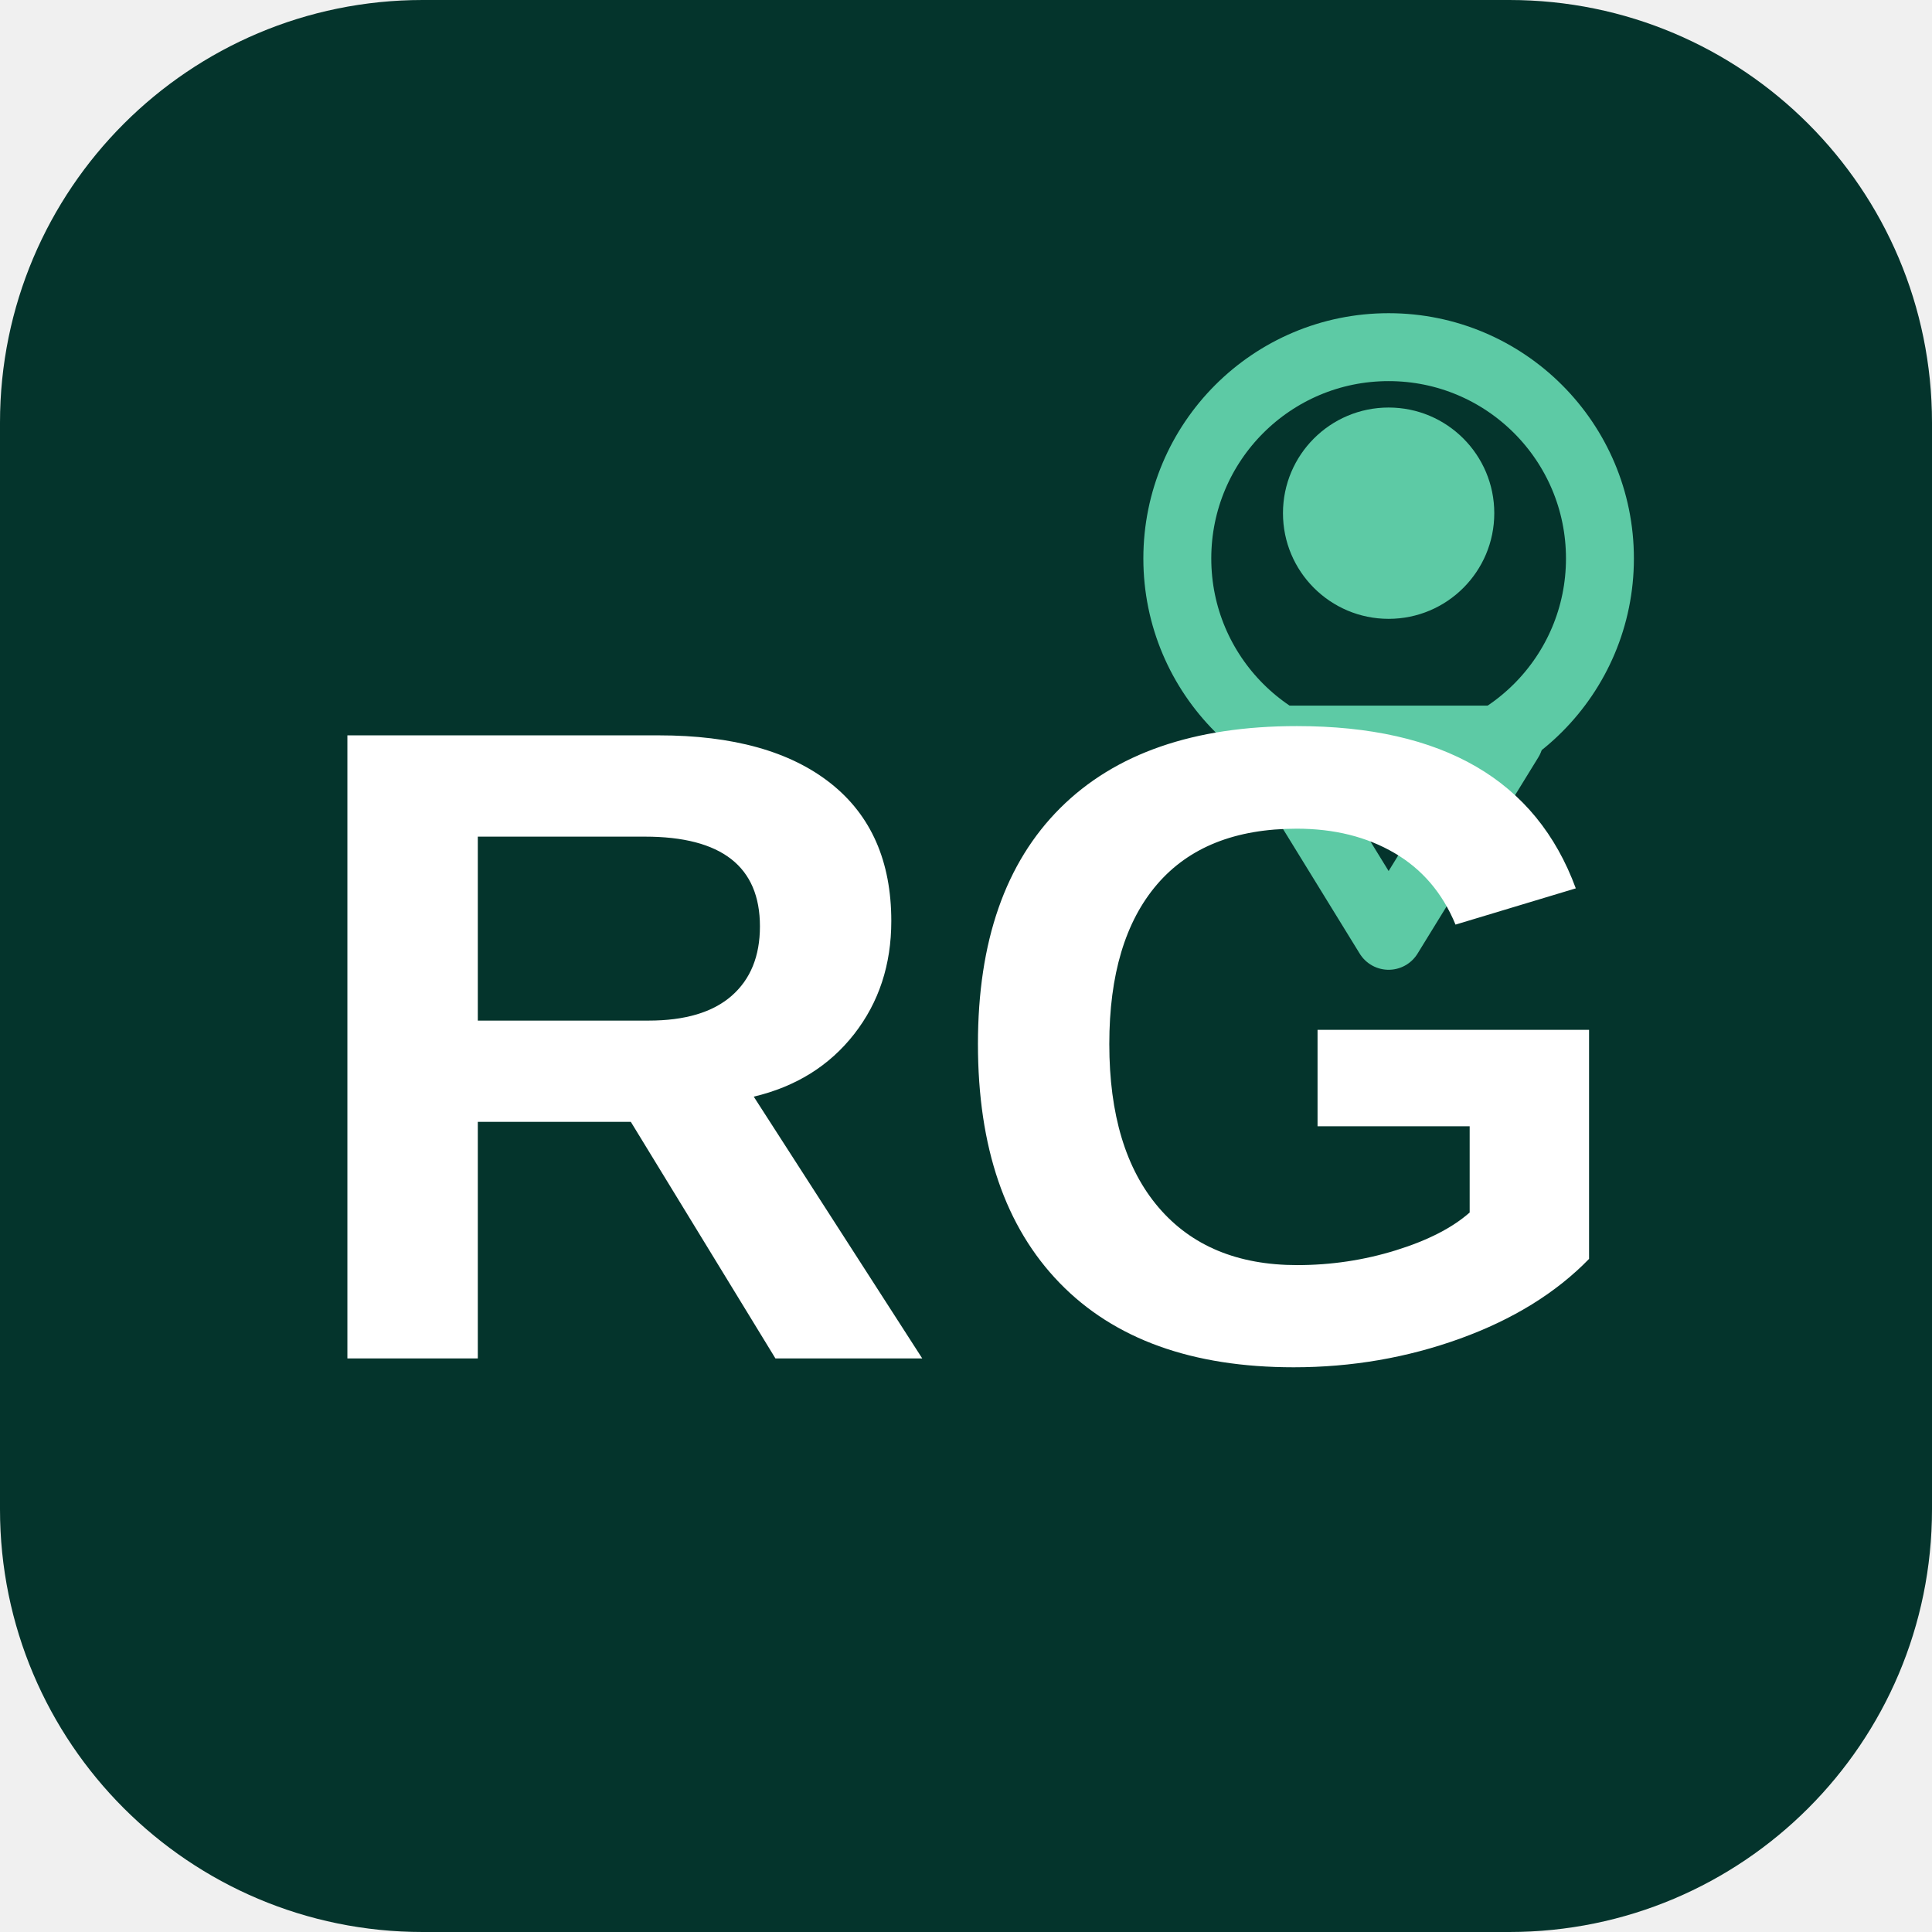
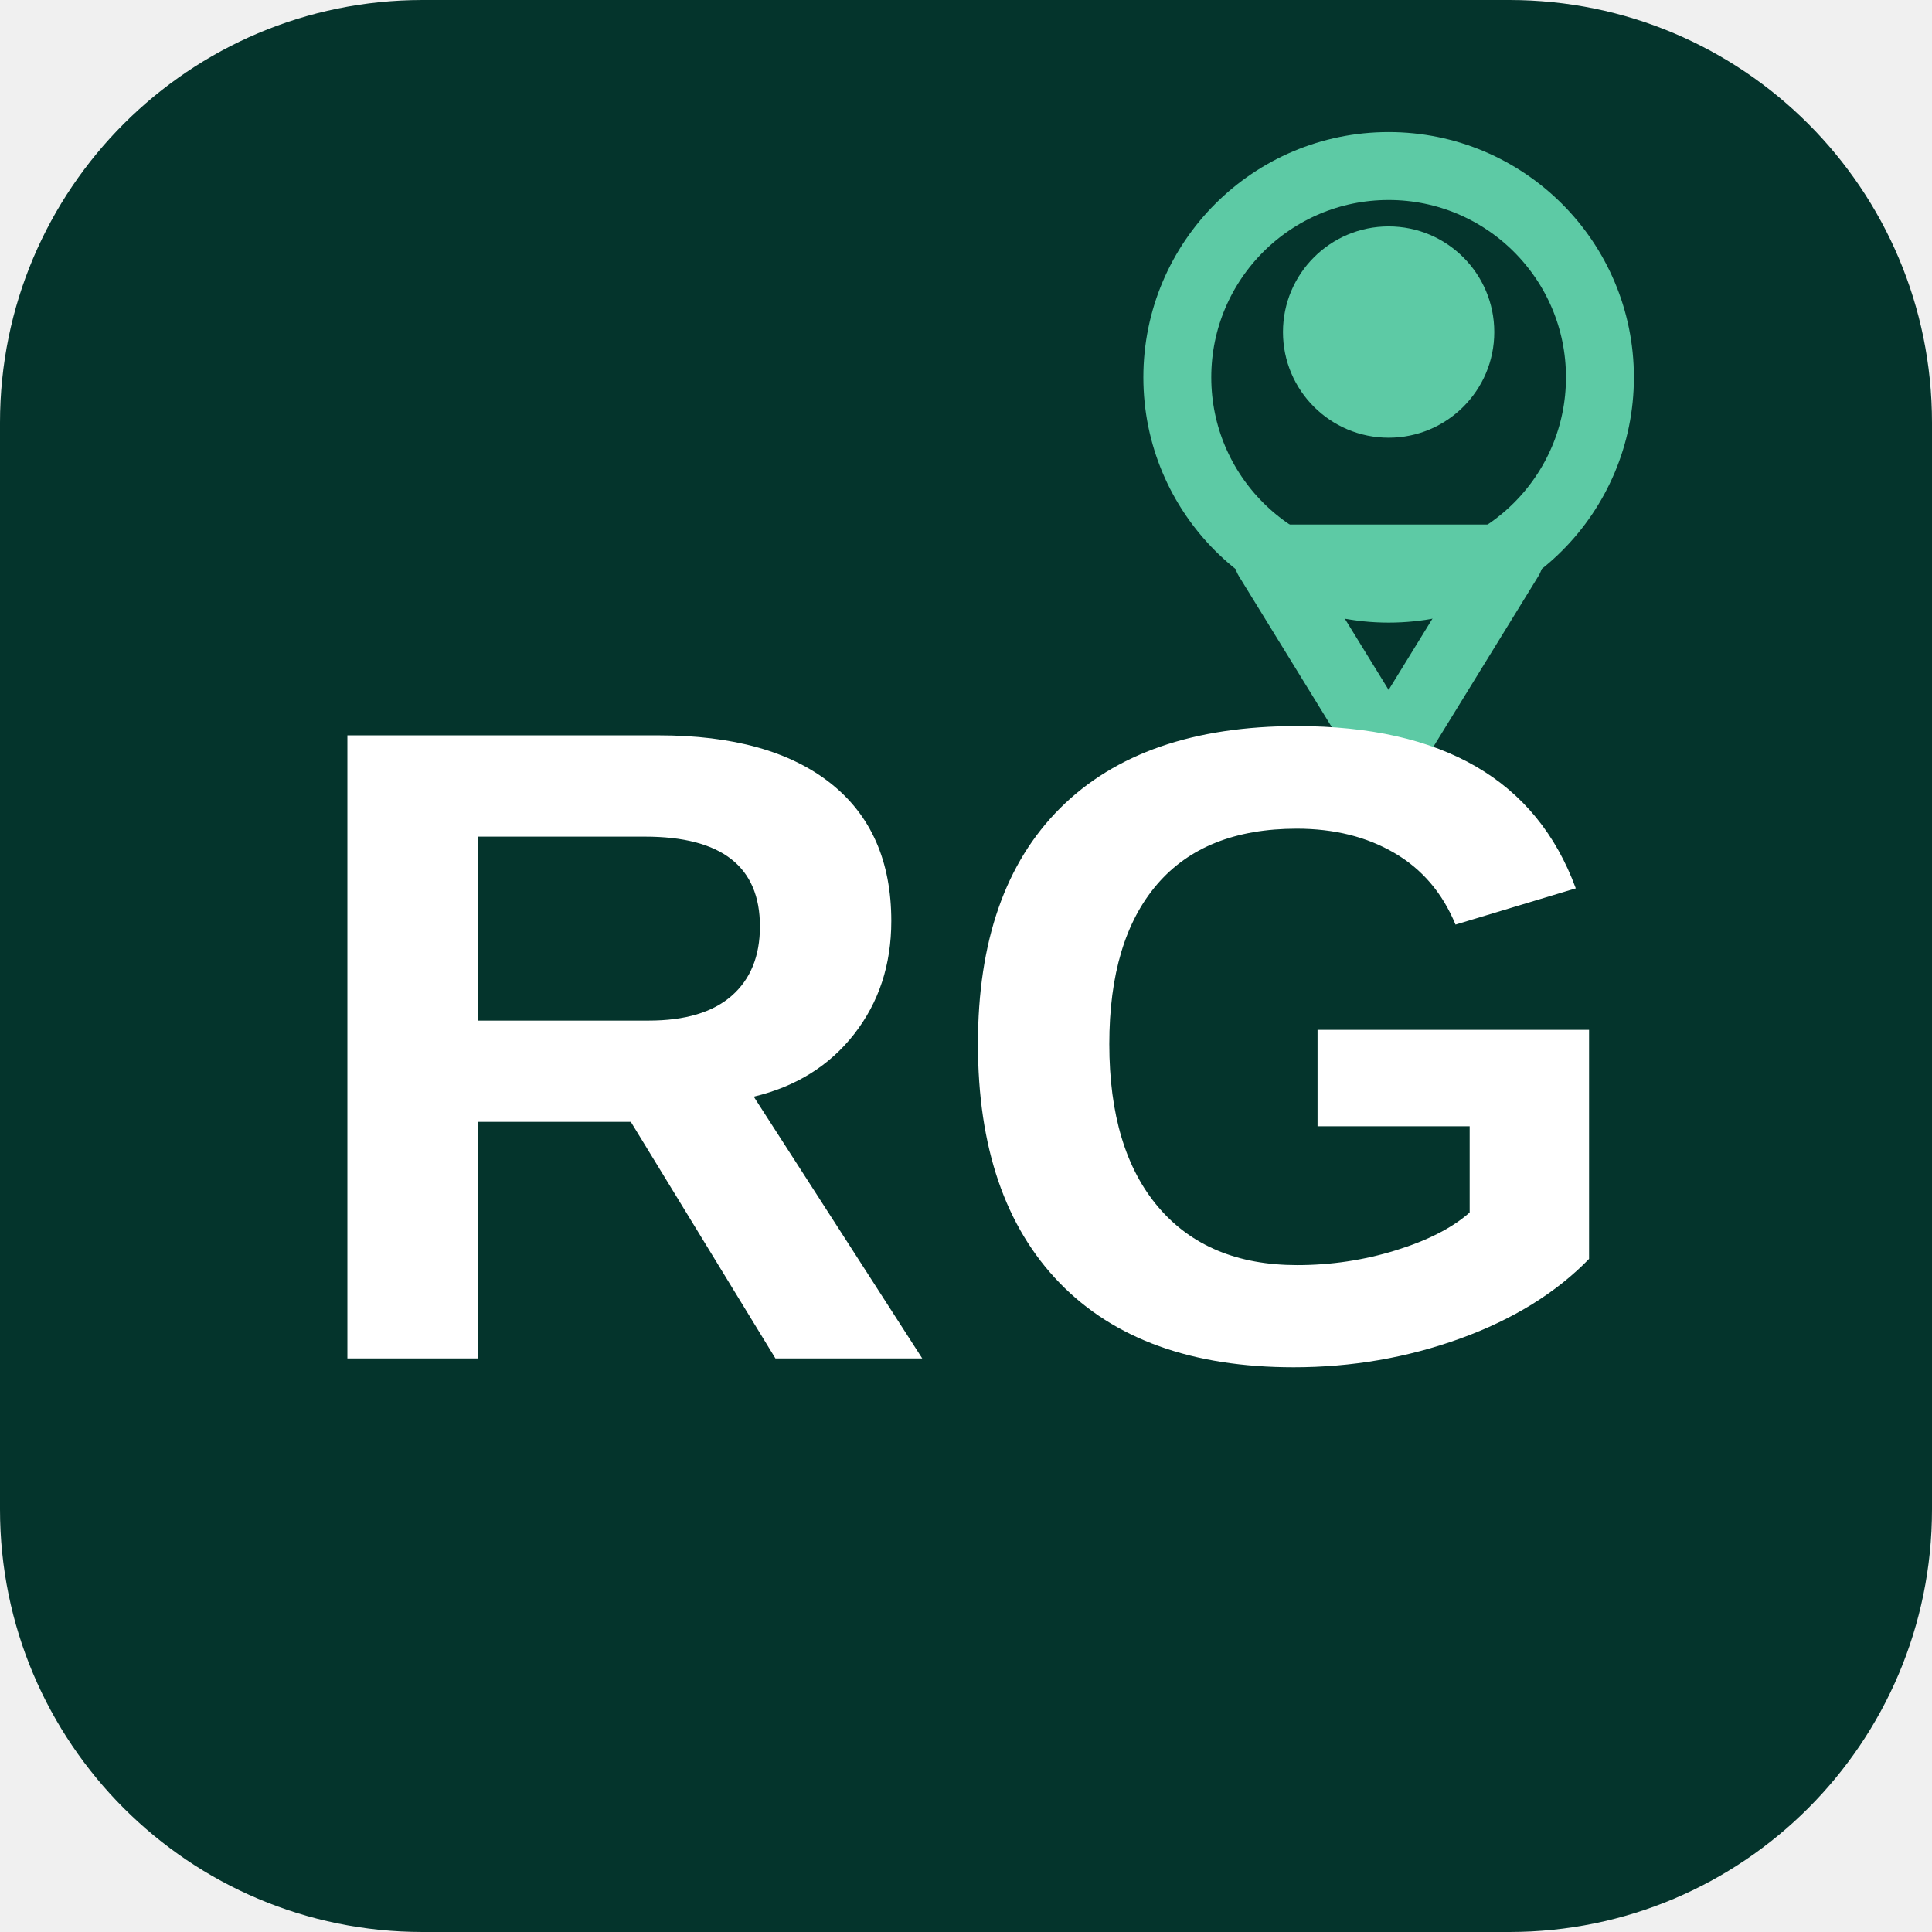
<svg xmlns="http://www.w3.org/2000/svg" width="512" height="512" viewBox="0 0 512 512">
  <rect width="512" height="512" rx="112" fill="#04342C" />
-   <ellipse cx="368" cy="148" rx="56" ry="56" fill="none" stroke="#5DCAA5" stroke-width="18" />
-   <ellipse cx="368" cy="136" rx="28" ry="28" fill="#5DCAA5" />
-   <polygon points="336,196 400,196 368,248" fill="none" stroke="#5DCAA5" stroke-width="18" stroke-linejoin="round" />
+   <ellipse cx="368" cy="100" rx="56" ry="56" fill="none" stroke="#5DCAA5" stroke-width="18" />
+   <ellipse cx="368" cy="88" rx="28" ry="28" fill="#5DCAA5" />
+   <polygon points="336,148 400,148 368,200" fill="none" stroke="#5DCAA5" stroke-width="18" stroke-linejoin="round" />
  <text x="256" y="360" font-family="Arial,sans-serif" font-size="240" font-weight="700" fill="white" text-anchor="middle">RG</text>
</svg>
